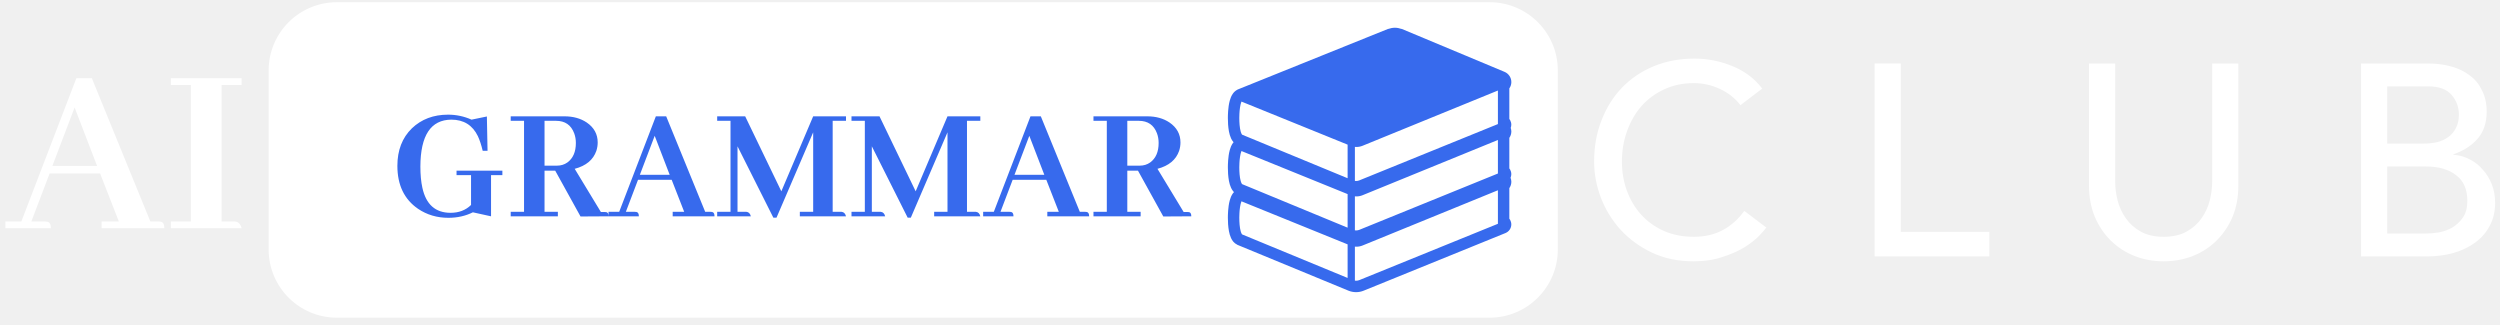
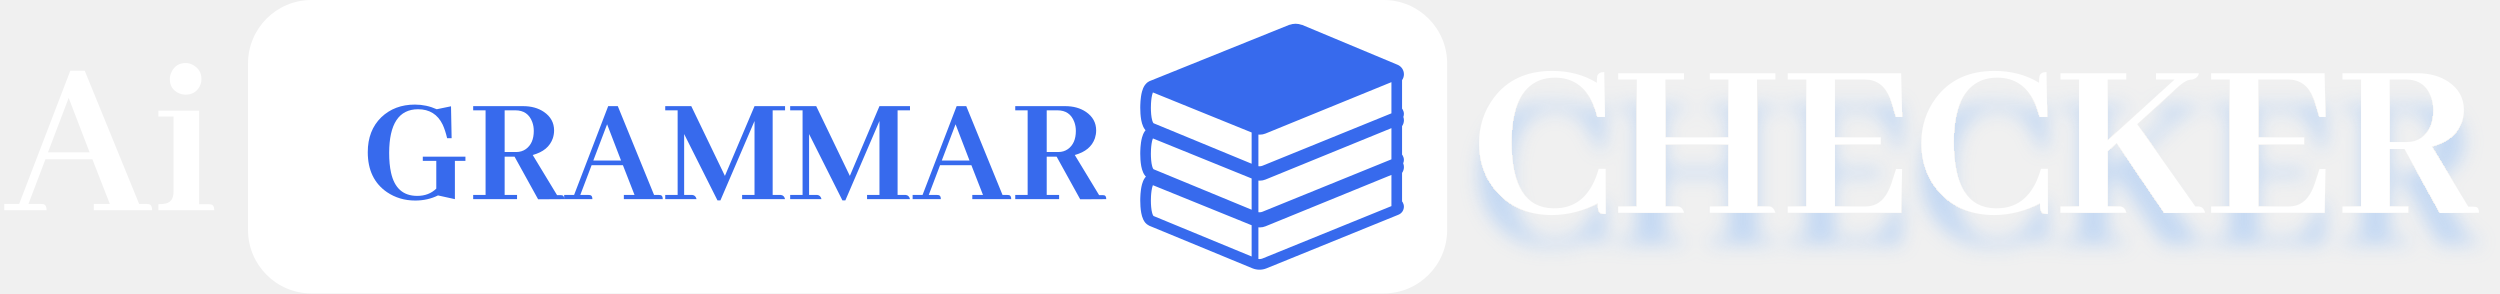
- <svg xmlns="http://www.w3.org/2000/svg" width="293" height="38" viewBox="0 0 293 38" fill="none">
-   <rect x="31.484" y="0.259" width="151.092" height="36.974" rx="8" fill="white" />
-   <path d="M53.507 20H58.878V20.527H57.55V25.352L55.421 24.883C54.562 25.312 53.605 25.527 52.55 25.527C51.222 25.527 50.037 25.176 48.995 24.473C47.381 23.366 46.573 21.686 46.573 19.434C46.573 17.611 47.14 16.146 48.273 15.039C49.392 13.971 50.805 13.438 52.511 13.438C53.474 13.438 54.392 13.633 55.265 14.023L57.062 13.652L57.14 17.676H56.573C56.417 17.012 56.228 16.439 56.007 15.957C55.382 14.668 54.347 14.023 52.901 14.023C50.493 14.037 49.282 15.866 49.269 19.512C49.269 20.475 49.347 21.309 49.503 22.012C49.933 23.965 51.033 24.941 52.804 24.941C53.781 24.941 54.581 24.635 55.206 24.023V20.527H53.507V20ZM65.382 25.352H59.855V24.824H61.417V14.16H59.855V13.633H66.144C67.172 13.633 68.045 13.874 68.761 14.355C69.62 14.941 70.05 15.723 70.05 16.699C70.05 17.025 69.998 17.35 69.894 17.676C69.529 18.73 68.683 19.434 67.355 19.785L70.421 24.844H70.831C70.909 24.844 70.987 24.85 71.066 24.863C71.235 24.902 71.32 25.065 71.32 25.352L68.038 25.371L65.07 20H63.819V24.824H65.382V25.352ZM65.167 14.16H63.819V19.414H65.284C65.74 19.414 66.144 19.29 66.495 19.043C67.159 18.561 67.491 17.799 67.491 16.758C67.491 16.354 67.426 15.977 67.296 15.625C66.931 14.648 66.222 14.16 65.167 14.16ZM83.741 25.352H78.839V24.824H80.187L78.722 21.074H74.776L73.351 24.824H74.386C74.464 24.824 74.536 24.831 74.601 24.844C74.783 24.883 74.874 25.052 74.874 25.352H71.32V24.824H72.57L76.866 13.633H78.077L82.648 24.824H83.253C83.344 24.824 83.416 24.831 83.468 24.844C83.65 24.883 83.741 25.052 83.741 25.352ZM78.487 20.488L76.73 15.918L74.991 20.488H78.487ZM99.151 13.633V14.16H97.589V24.824H98.624C98.898 24.85 99.073 25.026 99.151 25.352H93.741V24.824H95.304V15.508L91.007 25.508H90.636L86.437 17.148V24.824H87.472C87.745 24.85 87.921 25.026 87.999 25.352H84.054V24.824H85.616V14.16H84.054V13.633H87.335L91.573 22.422L95.304 13.633H99.151ZM114.894 13.633V14.16H113.331V24.824H114.366C114.64 24.85 114.816 25.026 114.894 25.352H109.484V24.824H111.046V15.508L106.749 25.508H106.378L102.179 17.148V24.824H103.214C103.487 24.85 103.663 25.026 103.741 25.352H99.796V24.824H101.359V14.16H99.796V13.633H103.077L107.316 22.422L111.046 13.633H114.894ZM127.648 25.352H122.745V24.824H124.093L122.628 21.074H118.683L117.257 24.824H118.292C118.37 24.824 118.442 24.831 118.507 24.844C118.689 24.883 118.78 25.052 118.78 25.352H115.226V24.824H116.476L120.773 13.633H121.984L126.554 24.824H127.159C127.251 24.824 127.322 24.831 127.374 24.844C127.556 24.883 127.648 25.052 127.648 25.352ZM122.394 20.488L120.636 15.918L118.898 20.488H122.394ZM133.683 25.352H128.155V24.824H129.718V14.16H128.155V13.633H134.445C135.473 13.633 136.346 13.874 137.062 14.355C137.921 14.941 138.351 15.723 138.351 16.699C138.351 17.025 138.299 17.35 138.195 17.676C137.83 18.73 136.984 19.434 135.655 19.785L138.722 24.844H139.132C139.21 24.844 139.288 24.85 139.366 24.863C139.536 24.902 139.62 25.065 139.62 25.352L136.339 25.371L133.37 20H132.12V24.824H133.683V25.352ZM133.468 14.16H132.12V19.414H133.585C134.041 19.414 134.445 19.29 134.796 19.043C135.46 18.561 135.792 17.799 135.792 16.758C135.792 16.354 135.727 15.977 135.597 15.625C135.232 14.648 134.523 14.16 133.468 14.16Z" fill="#376AED" />
-   <path d="M203.979 12.328C203.34 11.497 202.531 10.859 201.552 10.412C200.573 9.964 199.561 9.741 198.518 9.741C197.241 9.741 196.081 9.986 195.037 10.475C194.016 10.944 193.132 11.593 192.387 12.423C191.663 13.254 191.099 14.233 190.694 15.361C190.29 16.468 190.088 17.661 190.088 18.938C190.088 20.13 190.279 21.259 190.662 22.323C191.046 23.387 191.599 24.324 192.323 25.133C193.047 25.942 193.93 26.581 194.974 27.049C196.017 27.518 197.198 27.752 198.518 27.752C199.817 27.752 200.956 27.486 201.935 26.953C202.914 26.421 203.745 25.676 204.426 24.718L207.013 26.666C206.842 26.9 206.544 27.241 206.119 27.688C205.693 28.114 205.129 28.55 204.426 28.997C203.723 29.423 202.872 29.796 201.871 30.115C200.892 30.456 199.753 30.626 198.454 30.626C196.666 30.626 195.048 30.285 193.6 29.604C192.174 28.923 190.95 28.029 189.928 26.922C188.927 25.814 188.161 24.569 187.629 23.185C187.096 21.78 186.83 20.364 186.83 18.938C186.83 17.192 187.118 15.585 187.693 14.116C188.267 12.626 189.066 11.348 190.088 10.284C191.131 9.198 192.376 8.357 193.824 7.761C195.272 7.165 196.868 6.867 198.614 6.867C200.104 6.867 201.563 7.154 202.989 7.729C204.437 8.304 205.618 9.187 206.534 10.38L203.979 12.328Z" fill="white" />
-   <path d="M219.704 7.442H222.77V27.177H233.149V30.051H219.704V7.442Z" fill="white" />
-   <path d="M247.899 7.442V21.301C247.899 22.004 247.995 22.738 248.186 23.505C248.378 24.25 248.697 24.942 249.144 25.58C249.591 26.219 250.177 26.741 250.901 27.145C251.624 27.549 252.519 27.752 253.583 27.752C254.647 27.752 255.542 27.549 256.265 27.145C256.989 26.741 257.575 26.219 258.022 25.58C258.469 24.942 258.788 24.25 258.98 23.505C259.171 22.738 259.267 22.004 259.267 21.301V7.442H262.333V21.78C262.333 23.1 262.109 24.303 261.662 25.389C261.215 26.453 260.598 27.379 259.81 28.167C259.022 28.955 258.096 29.561 257.032 29.987C255.967 30.413 254.818 30.626 253.583 30.626C252.348 30.626 251.199 30.413 250.134 29.987C249.07 29.561 248.144 28.955 247.356 28.167C246.568 27.379 245.951 26.453 245.504 25.389C245.057 24.303 244.833 23.1 244.833 21.78V7.442H247.899Z" fill="white" />
-   <path d="M276.717 7.442H284.573C285.552 7.442 286.457 7.559 287.287 7.793C288.139 8.027 288.863 8.378 289.459 8.847C290.076 9.294 290.555 9.879 290.896 10.603C291.258 11.306 291.439 12.136 291.439 13.094C291.439 14.393 291.077 15.457 290.353 16.287C289.629 17.096 288.692 17.692 287.543 18.076V18.14C288.224 18.182 288.863 18.363 289.459 18.683C290.055 18.98 290.566 19.385 290.992 19.896C291.439 20.386 291.79 20.96 292.046 21.62C292.301 22.28 292.429 22.994 292.429 23.76C292.429 24.782 292.216 25.687 291.79 26.474C291.386 27.241 290.821 27.89 290.098 28.422C289.374 28.955 288.533 29.359 287.575 29.636C286.617 29.913 285.584 30.051 284.477 30.051H276.717V7.442ZM279.783 16.83H283.966C284.541 16.83 285.084 16.777 285.595 16.671C286.106 16.543 286.553 16.341 286.936 16.064C287.319 15.787 287.617 15.436 287.83 15.01C288.064 14.584 288.182 14.063 288.182 13.445C288.182 12.551 287.894 11.774 287.319 11.114C286.744 10.454 285.84 10.124 284.605 10.124H279.783V16.83ZM279.783 27.369H284.286C284.754 27.369 285.265 27.326 285.818 27.241C286.393 27.134 286.925 26.943 287.415 26.666C287.905 26.368 288.32 25.974 288.661 25.484C289.001 24.995 289.171 24.345 289.171 23.536C289.171 22.195 288.735 21.195 287.862 20.535C286.989 19.853 285.808 19.513 284.318 19.513H279.783V27.369Z" fill="white" />
-   <path d="M19.261 26.746H11.908V25.955H13.929L11.732 20.33H5.814L3.675 25.955H5.228C5.345 25.955 5.453 25.965 5.55 25.985C5.824 26.043 5.961 26.297 5.961 26.746H0.629V25.955H2.504L8.949 9.168H10.765L17.621 25.955H18.529C18.666 25.955 18.773 25.965 18.851 25.985C19.125 26.043 19.261 26.297 19.261 26.746ZM11.38 19.451L8.744 12.596L6.136 19.451H11.38ZM28.314 26.746H20.023V25.955H22.367V9.959H20.023V9.168H28.314V9.959H25.97V25.955H27.523C27.933 25.994 28.197 26.258 28.314 26.746Z" fill="white" />
-   <path d="M177.13 15.417C177.13 15.269 177.101 15.126 177.055 14.991C177.1 14.865 177.124 14.739 177.125 14.617C177.126 14.425 177.073 14.239 176.992 14.09L176.989 14.085C176.965 14.04 176.931 13.993 176.894 13.945V10.359C177.042 10.148 177.129 9.894 177.13 9.621C177.13 9.093 176.811 8.618 176.325 8.419L164.297 3.393H164.262C164.009 3.305 163.747 3.251 163.482 3.251C163.222 3.251 162.963 3.302 162.713 3.388H162.681L145.053 10.492L145.009 10.516L145.01 10.518C144.785 10.636 144.619 10.8 144.504 10.96C144.303 11.239 144.201 11.533 144.126 11.8L144.125 11.804C144.013 12.219 143.966 12.64 143.938 12.996L143.937 12.999C143.91 13.357 143.909 13.66 143.907 13.784V13.787V13.854C143.907 14.288 143.931 14.853 144.03 15.397L144.032 15.403C144.084 15.676 144.158 15.954 144.283 16.224L144.285 16.228L144.286 16.229C144.349 16.362 144.432 16.505 144.547 16.64L144.55 16.644C144.558 16.654 144.57 16.662 144.579 16.672C144.555 16.7 144.524 16.727 144.504 16.756C144.303 17.034 144.201 17.329 144.126 17.595L144.125 17.598V17.599C144.013 18.014 143.966 18.435 143.938 18.792L143.937 18.794C143.91 19.153 143.909 19.455 143.907 19.58V19.582V19.649C143.907 20.084 143.931 20.649 144.031 21.194L144.032 21.198C144.084 21.472 144.158 21.75 144.283 22.02L144.286 22.025C144.349 22.157 144.432 22.299 144.547 22.436L144.55 22.439C144.57 22.465 144.601 22.487 144.626 22.512C144.584 22.557 144.537 22.602 144.504 22.648C144.303 22.927 144.201 23.221 144.126 23.487L144.124 23.494L144.125 23.491C144.013 23.906 143.966 24.328 143.938 24.684L143.937 24.687C143.91 25.045 143.909 25.348 143.907 25.473V25.476V25.541C143.907 25.977 143.931 26.542 144.031 27.087L144.032 27.091C144.084 27.364 144.158 27.642 144.283 27.912L144.286 27.917C144.349 28.05 144.432 28.192 144.547 28.329L144.539 28.32L144.55 28.332C144.66 28.46 144.811 28.584 145 28.676L144.998 28.68L145.002 28.681L145.028 28.697L158.003 34.051L158.032 34.064C158.32 34.181 158.626 34.241 158.933 34.241C159.234 34.241 159.537 34.183 159.821 34.067L176.427 27.319V27.319C176.618 27.241 176.799 27.116 176.937 26.914L176.938 26.914C176.938 26.914 176.938 26.913 176.939 26.912C176.939 26.911 176.94 26.911 176.94 26.91H176.94C177.071 26.712 177.124 26.503 177.125 26.305C177.126 26.113 177.073 25.927 176.992 25.778L176.989 25.773V25.774C176.965 25.729 176.931 25.681 176.894 25.633V22.047C177.042 21.836 177.129 21.581 177.13 21.309C177.13 21.144 177.095 20.984 177.036 20.834C177.096 20.693 177.125 20.549 177.125 20.412C177.126 20.22 177.073 20.035 176.992 19.885L176.989 19.88C176.965 19.836 176.931 19.788 176.894 19.74V16.155C177.041 15.943 177.129 15.689 177.13 15.417ZM157.94 32.576L145.584 27.476L145.538 27.422C145.499 27.362 145.45 27.248 145.41 27.106C145.348 26.893 145.306 26.617 145.281 26.337C145.255 26.058 145.246 25.777 145.246 25.541V25.485C145.248 25.303 145.255 24.776 145.33 24.28C145.366 24.033 145.42 23.795 145.488 23.626L145.502 23.595L157.94 28.64V32.576H157.94ZM157.94 26.684L146.697 22.042L145.584 21.584L145.538 21.53C145.499 21.469 145.45 21.355 145.41 21.214C145.348 21 145.306 20.724 145.281 20.445C145.255 20.166 145.246 19.884 145.246 19.649V19.593C145.248 19.41 145.255 18.884 145.33 18.387C145.366 18.14 145.42 17.901 145.488 17.733L145.502 17.702L157.94 22.748V26.684H157.94ZM157.94 17.273V17.512V20.888L146.578 16.197L145.584 15.788L145.538 15.733C145.499 15.673 145.45 15.559 145.41 15.418C145.348 15.205 145.306 14.929 145.281 14.649C145.255 14.37 145.246 14.089 145.246 13.854V13.797C145.248 13.615 145.255 13.088 145.33 12.592C145.366 12.345 145.42 12.107 145.488 11.937L145.502 11.907L157.94 16.952V17.273H157.94ZM175.555 26.229L159.361 32.808L159.318 32.827C159.193 32.876 159.063 32.902 158.933 32.902C158.886 32.902 158.839 32.895 158.793 32.888V28.903C158.854 28.91 158.917 28.913 158.978 28.913C159.222 28.913 159.466 28.865 159.694 28.771L159.71 28.765L175.555 22.298V26.229H175.555ZM175.555 20.314V20.336L159.361 26.916L159.318 26.934C159.193 26.984 159.063 27.009 158.933 27.009C158.886 27.009 158.839 27.002 158.793 26.996V23.01C158.854 23.017 158.917 23.021 158.978 23.021C159.222 23.021 159.466 22.973 159.694 22.879L159.71 22.872L170.823 18.337L175.555 16.405V20.314ZM175.555 14.421V14.541L159.361 21.12L159.318 21.139C159.193 21.188 159.063 21.214 158.933 21.214C158.886 21.214 158.839 21.207 158.793 21.2V17.557V17.214C158.854 17.222 158.917 17.225 158.978 17.225C159.222 17.225 159.466 17.177 159.694 17.084L159.71 17.077L175.555 10.61V14.421H175.555Z" fill="#376AED" />
+ <svg xmlns="http://www.w3.org/2000/svg" width="315" height="37" viewBox="0 0 315 37" fill="none">
+   <rect x="31.25" width="151.092" height="36.974" rx="8" fill="white" />
+   <path d="M53.273 19.741H58.644V20.268H57.316V25.092L55.187 24.623C54.327 25.053 53.37 25.268 52.316 25.268C50.987 25.268 49.803 24.916 48.761 24.213C47.146 23.107 46.339 21.427 46.339 19.174C46.339 17.351 46.905 15.886 48.038 14.78C49.158 13.712 50.571 13.178 52.276 13.178C53.24 13.178 54.158 13.373 55.03 13.764L56.827 13.393L56.905 17.416H56.339C56.183 16.752 55.994 16.179 55.773 15.698C55.148 14.409 54.112 13.764 52.667 13.764C50.258 13.777 49.047 15.607 49.034 19.252C49.034 20.216 49.112 21.049 49.269 21.752C49.698 23.705 50.799 24.682 52.569 24.682C53.546 24.682 54.347 24.376 54.972 23.764V20.268H53.273V19.741ZM65.147 25.092H59.62V24.565H61.183V13.901H59.62V13.373H65.909C66.938 13.373 67.81 13.614 68.526 14.096C69.386 14.682 69.816 15.463 69.816 16.44C69.816 16.765 69.763 17.091 69.659 17.416C69.295 18.471 68.448 19.174 67.12 19.526L70.187 24.584H70.597C70.675 24.584 70.753 24.591 70.831 24.604C71 24.643 71.085 24.806 71.085 25.092L67.804 25.112L64.835 19.741H63.585V24.565H65.147V25.092ZM64.933 13.901H63.585V19.155H65.05C65.506 19.155 65.909 19.031 66.261 18.784C66.925 18.302 67.257 17.54 67.257 16.498C67.257 16.095 67.192 15.717 67.062 15.366C66.697 14.389 65.987 13.901 64.933 13.901ZM83.507 25.092H78.605V24.565H79.952L78.487 20.815H74.542L73.116 24.565H74.151C74.23 24.565 74.301 24.571 74.366 24.584C74.549 24.623 74.64 24.793 74.64 25.092H71.085V24.565H72.335L76.632 13.373H77.843L82.413 24.565H83.019C83.11 24.565 83.181 24.571 83.234 24.584C83.416 24.623 83.507 24.793 83.507 25.092ZM78.253 20.229L76.495 15.659L74.757 20.229H78.253ZM98.917 13.373V13.901H97.355V24.565H98.39C98.663 24.591 98.839 24.767 98.917 25.092H93.507V24.565H95.069V15.248L90.772 25.248H90.401L86.202 16.889V24.565H87.237C87.511 24.591 87.687 24.767 87.765 25.092H83.819V24.565H85.382V13.901H83.819V13.373H87.101L91.339 22.163L95.069 13.373H98.917ZM114.659 13.373V13.901H113.097V24.565H114.132C114.405 24.591 114.581 24.767 114.659 25.092H109.249V24.565H110.812V15.248L106.515 25.248H106.144L101.944 16.889V24.565H102.98C103.253 24.591 103.429 24.767 103.507 25.092H99.562V24.565H101.124V13.901H99.562V13.373H102.843L107.081 22.163L110.812 13.373H114.659ZM127.413 25.092H122.511V24.565H123.858L122.394 20.815H118.448L117.023 24.565H118.058C118.136 24.565 118.207 24.571 118.273 24.584C118.455 24.623 118.546 24.793 118.546 25.092H114.991V24.565H116.241L120.538 13.373H121.749L126.319 24.565H126.925C127.016 24.565 127.088 24.571 127.14 24.584C127.322 24.623 127.413 24.793 127.413 25.092ZM122.159 20.229L120.401 15.659L118.663 20.229H122.159ZM133.448 25.092H127.921V24.565H129.483V13.901H127.921V13.373H134.21C135.239 13.373 136.111 13.614 136.827 14.096C137.687 14.682 138.116 15.463 138.116 16.44C138.116 16.765 138.064 17.091 137.96 17.416C137.595 18.471 136.749 19.174 135.421 19.526L138.487 24.584H138.898C138.976 24.584 139.054 24.591 139.132 24.604C139.301 24.643 139.386 24.806 139.386 25.092L136.105 25.112L133.136 19.741H131.886V24.565H133.448V25.092ZM133.233 13.901H131.886V19.155H133.351C133.806 19.155 134.21 19.031 134.562 18.784C135.226 18.302 135.558 17.54 135.558 16.498C135.558 16.095 135.493 15.717 135.362 15.366C134.998 14.389 134.288 13.901 133.233 13.901Z" fill="#376AED" />
+   <path d="M19.171 26.487H11.818V25.696H13.839L11.642 20.071H5.724L3.585 25.696H5.138C5.255 25.696 5.363 25.706 5.46 25.725C5.734 25.784 5.871 26.038 5.871 26.487H0.539V25.696H2.414L8.859 8.909H10.675L17.531 25.696H18.439C18.576 25.696 18.683 25.706 18.761 25.725C19.035 25.784 19.171 26.038 19.171 26.487ZM11.29 19.192L8.654 12.336L6.046 19.192H11.29ZM26.291 25.725C26.388 25.725 26.476 25.735 26.554 25.754C26.847 25.794 26.994 26.038 26.994 26.487H19.962V25.725C20.353 25.725 20.666 25.696 20.9 25.637C21.544 25.481 21.867 24.983 21.867 24.143V14.68H19.962V13.948H25.089V25.725H26.291ZM25.382 9.963C25.382 10.295 25.304 10.608 25.148 10.901C24.777 11.585 24.191 11.926 23.39 11.926C23.078 11.926 22.775 11.858 22.482 11.721C21.759 11.37 21.398 10.784 21.398 9.963C21.398 9.651 21.476 9.338 21.632 9.026C22.003 8.303 22.589 7.942 23.39 7.942C23.703 7.942 24.005 8.02 24.298 8.176C25.021 8.567 25.382 9.163 25.382 9.963Z" fill="white" />
+   <path d="M176.895 15.157C176.896 15.01 176.867 14.867 176.821 14.731C176.866 14.606 176.89 14.48 176.89 14.357C176.892 14.165 176.838 13.98 176.757 13.831L176.755 13.826C176.73 13.781 176.697 13.733 176.66 13.686V10.1C176.807 9.888 176.895 9.634 176.895 9.361C176.895 8.833 176.577 8.359 176.09 8.159L164.062 3.134H164.027C163.775 3.045 163.513 2.992 163.247 2.992C162.988 2.992 162.728 3.043 162.478 3.129H162.447L144.819 10.232L144.775 10.257L144.776 10.258C144.551 10.377 144.384 10.541 144.27 10.7C144.069 10.979 143.966 11.274 143.891 11.541L143.891 11.544C143.779 11.959 143.732 12.38 143.703 12.737L143.703 12.74C143.676 13.098 143.674 13.4 143.672 13.525V13.528V13.594C143.673 14.029 143.697 14.594 143.796 15.138L143.798 15.143C143.85 15.417 143.923 15.694 144.049 15.965L144.051 15.969L144.051 15.97C144.115 16.103 144.198 16.245 144.313 16.381L144.315 16.384C144.323 16.394 144.336 16.403 144.345 16.412C144.321 16.441 144.29 16.468 144.27 16.496C144.068 16.775 143.966 17.069 143.891 17.336L143.891 17.338V17.34C143.779 17.754 143.732 18.176 143.703 18.532L143.703 18.535C143.676 18.893 143.674 19.195 143.672 19.32V19.323V19.39C143.673 19.825 143.697 20.39 143.796 20.934L143.797 20.938C143.85 21.212 143.923 21.49 144.049 21.761L144.051 21.765C144.114 21.897 144.197 22.04 144.312 22.177L144.315 22.18C144.336 22.205 144.367 22.228 144.391 22.253C144.35 22.298 144.303 22.343 144.27 22.388C144.068 22.667 143.966 22.962 143.891 23.228L143.89 23.235L143.891 23.232C143.779 23.647 143.732 24.068 143.703 24.425L143.703 24.428C143.676 24.786 143.674 25.088 143.672 25.214V25.217V25.282C143.673 25.717 143.697 26.283 143.797 26.827L143.798 26.831C143.85 27.105 143.923 27.383 144.049 27.653L144.051 27.658C144.114 27.79 144.197 27.932 144.313 28.07L144.304 28.06L144.315 28.073C144.425 28.201 144.577 28.325 144.766 28.417L144.763 28.42L144.767 28.422L144.794 28.437L157.768 33.792L157.798 33.804C158.085 33.922 158.391 33.982 158.698 33.982C159 33.982 159.302 33.924 159.587 33.807L176.192 27.06V27.059C176.384 26.982 176.564 26.856 176.703 26.654L176.703 26.655C176.703 26.655 176.704 26.653 176.704 26.652C176.705 26.652 176.705 26.652 176.706 26.651H176.705C176.836 26.452 176.889 26.244 176.891 26.045C176.892 25.853 176.838 25.668 176.758 25.518L176.755 25.514V25.514C176.73 25.469 176.697 25.421 176.66 25.374V21.788C176.807 21.577 176.895 21.322 176.895 21.049C176.896 20.884 176.861 20.724 176.802 20.575C176.861 20.434 176.89 20.29 176.891 20.153C176.892 19.96 176.838 19.776 176.758 19.625L176.755 19.621C176.73 19.576 176.697 19.528 176.66 19.481V15.896C176.807 15.684 176.895 15.429 176.895 15.157ZM157.706 32.317L145.35 27.217L145.303 27.163C145.265 27.103 145.215 26.988 145.175 26.846C145.114 26.634 145.072 26.358 145.046 26.078C145.02 25.799 145.012 25.517 145.012 25.282V25.226C145.014 25.044 145.02 24.517 145.096 24.021C145.131 23.774 145.186 23.535 145.254 23.366L145.268 23.335L157.706 28.381V32.317H157.706ZM157.706 26.424L146.463 21.783L145.35 21.324L145.303 21.27C145.265 21.21 145.215 21.096 145.176 20.954C145.114 20.741 145.072 20.465 145.046 20.185C145.021 19.906 145.012 19.625 145.012 19.39V19.333C145.014 19.151 145.02 18.624 145.096 18.128C145.131 17.881 145.186 17.642 145.254 17.474L145.268 17.443L157.706 22.488V26.424H157.706ZM157.706 17.013V17.252V20.629L146.343 15.937L145.35 15.529L145.303 15.474C145.265 15.414 145.215 15.3 145.176 15.159C145.114 14.946 145.072 14.67 145.046 14.39C145.021 14.11 145.012 13.829 145.012 13.594V13.538C145.014 13.356 145.02 12.829 145.096 12.333C145.131 12.085 145.186 11.847 145.254 11.678L145.268 11.648L157.706 16.693V17.013H157.706ZM175.32 25.969L159.126 32.549L159.083 32.568C158.959 32.617 158.829 32.643 158.698 32.643C158.652 32.643 158.604 32.636 158.558 32.629V28.643C158.619 28.65 158.683 28.654 158.744 28.654C158.987 28.654 159.232 28.606 159.46 28.512L159.475 28.505L175.32 22.038V25.969H175.32ZM175.32 20.054V20.076L159.126 26.656L159.083 26.675C158.959 26.724 158.829 26.75 158.698 26.75C158.652 26.75 158.604 26.743 158.558 26.736V22.751C158.619 22.758 158.683 22.762 158.744 22.762C158.987 22.762 159.232 22.713 159.46 22.62L159.475 22.613L170.589 18.077L175.32 16.146V20.054ZM175.32 14.162V14.281L159.126 20.861L159.083 20.879C158.959 20.929 158.829 20.954 158.698 20.954C158.652 20.954 158.604 20.948 158.558 20.941V17.298V16.955C158.619 16.962 158.683 16.965 158.744 16.965C158.987 16.965 159.232 16.918 159.46 16.825L159.475 16.818L175.32 10.35V14.162H175.32Z" fill="#376AED" />
+   <g filter="url(#filter0_d_167_64)">
+     <path d="M201.317 25.605C199.5 26.581 197.586 27.079 195.574 27.099C192.781 27.099 190.526 26.19 188.807 24.374C187.186 22.655 186.375 20.526 186.375 17.987C186.375 15.878 186.981 14.003 188.192 12.362C189.891 10.077 192.352 8.935 195.574 8.935C197.703 8.935 199.578 9.433 201.199 10.429C201.199 10.058 201.219 9.774 201.258 9.579C201.356 9.247 201.649 9.081 202.137 9.081L202.225 14.735H201.287C201.111 14.11 200.916 13.544 200.701 13.036C199.725 10.868 198.133 9.784 195.926 9.784C195.242 9.784 194.608 9.892 194.022 10.106C191.639 11.044 190.447 13.651 190.447 17.929C190.467 23.436 192.234 26.21 195.75 26.249C196.082 26.249 196.414 26.23 196.746 26.19C199.051 25.858 200.613 24.218 201.434 21.269H202.313V26.952C202.098 26.952 201.922 26.933 201.785 26.894C201.453 26.796 201.297 26.366 201.317 25.605ZM212.186 26.806H203.895V26.015H206.238V10.019H203.895V9.228H212.186V10.019H209.842V17.314H217.781V10.019H215.438V9.228H223.699V10.019H221.385V26.015H222.938C223.289 26.054 223.543 26.317 223.699 26.806H215.438V26.015H217.781V18.192H209.842V26.015H211.395C211.805 26.054 212.068 26.317 212.186 26.806ZM239.666 14.735H238.904L238.348 12.919C238.289 12.724 238.221 12.538 238.143 12.362C237.518 10.8 236.453 10.019 234.949 10.019H231.199V17.314H236.971V18.192H231.199V26.015H234.949C235.34 26.015 235.701 25.966 236.033 25.868C237.049 25.556 237.811 24.638 238.318 23.114L238.904 21.298H239.666L239.549 26.806H225.252V26.015H227.596V10.019H225.252V9.228H239.549L239.666 14.735ZM257.039 25.605C255.223 26.581 253.309 27.079 251.297 27.099C248.504 27.099 246.248 26.19 244.529 24.374C242.908 22.655 242.098 20.526 242.098 17.987C242.098 15.878 242.703 14.003 243.914 12.362C245.613 10.077 248.074 8.935 251.297 8.935C253.426 8.935 255.301 9.433 256.922 10.429C256.922 10.058 256.942 9.774 256.981 9.579C257.078 9.247 257.371 9.081 257.859 9.081L257.947 14.735H257.01C256.834 14.11 256.639 13.544 256.424 13.036C255.447 10.868 253.856 9.784 251.649 9.784C250.965 9.784 250.33 9.892 249.744 10.106C247.361 11.044 246.17 13.651 246.17 17.929C246.19 23.436 247.957 26.21 251.473 26.249C251.805 26.249 252.137 26.23 252.469 26.19C254.774 25.858 256.336 24.218 257.156 21.269H258.035V26.952C257.82 26.952 257.645 26.933 257.508 26.894C257.176 26.796 257.02 26.366 257.039 25.605ZM267.908 26.806H259.617V26.015H261.961V10.019H259.617V9.228H267.908V10.019H265.565V17.694L274.002 10.019H271.658V9.228H277.049C277.01 9.599 276.746 9.862 276.258 10.019C276.121 10.019 275.975 10.038 275.818 10.077C275.408 10.155 274.803 10.575 274.002 11.337L269.285 15.644L276.609 26.015H277.049C277.459 26.054 277.723 26.317 277.84 26.806L272.713 26.835L266.707 18.017L265.565 19.042V26.015H267.117C267.527 26.054 267.791 26.317 267.908 26.806ZM293.016 14.735H292.254L291.697 12.919C291.639 12.724 291.57 12.538 291.492 12.362C290.867 10.8 289.803 10.019 288.299 10.019H284.549V17.314H290.32V18.192H284.549V26.015H288.299C288.69 26.015 289.051 25.966 289.383 25.868C290.399 25.556 291.16 24.638 291.668 23.114L292.254 21.298H293.016L292.899 26.806H278.602V26.015H280.945V10.019H278.602V9.228H292.899L293.016 14.735ZM303.445 26.806H295.154V26.015H297.498V10.019H295.154V9.228H304.588C306.131 9.228 307.44 9.589 308.514 10.312C309.803 11.19 310.447 12.362 310.447 13.827C310.447 14.315 310.369 14.804 310.213 15.292C309.666 16.874 308.397 17.929 306.404 18.456L311.004 26.044H311.619C311.736 26.044 311.854 26.054 311.971 26.073C312.225 26.132 312.352 26.376 312.352 26.806L307.43 26.835L302.977 18.778H301.102V26.015H303.445V26.806ZM303.123 10.019H301.102V17.899H303.299C303.983 17.899 304.588 17.714 305.115 17.343C306.111 16.62 306.609 15.477 306.609 13.915C306.609 13.31 306.512 12.743 306.317 12.216C305.77 10.751 304.705 10.019 303.123 10.019Z" fill="white" />
+   </g>
+   <defs>
+     <filter id="filter0_d_167_64" x="184.075" y="8.935" width="130.577" height="24.464" filterUnits="userSpaceOnUse" color-interpolation-filters="sRGB">
+       <feFlood flood-opacity="0" result="BackgroundImageFix" />
+       <feColorMatrix in="SourceAlpha" type="matrix" values="0 0 0 0 0 0 0 0 0 0 0 0 0 0 0 0 0 0 127 0" result="hardAlpha" />
+       <feOffset dy="4" />
+       <feGaussianBlur stdDeviation="1.15" />
+       <feComposite in2="hardAlpha" operator="out" />
+       <feColorMatrix type="matrix" values="0 0 0 0 0.373 0 0 0 0 0.639 0 0 0 0 0.98 0 0 0 0.3 0" />
+       <feBlend mode="normal" in2="BackgroundImageFix" result="effect1_dropShadow_167_64" />
+       <feBlend mode="normal" in="SourceGraphic" in2="effect1_dropShadow_167_64" result="shape" />
+     </filter>
+   </defs>
</svg>
